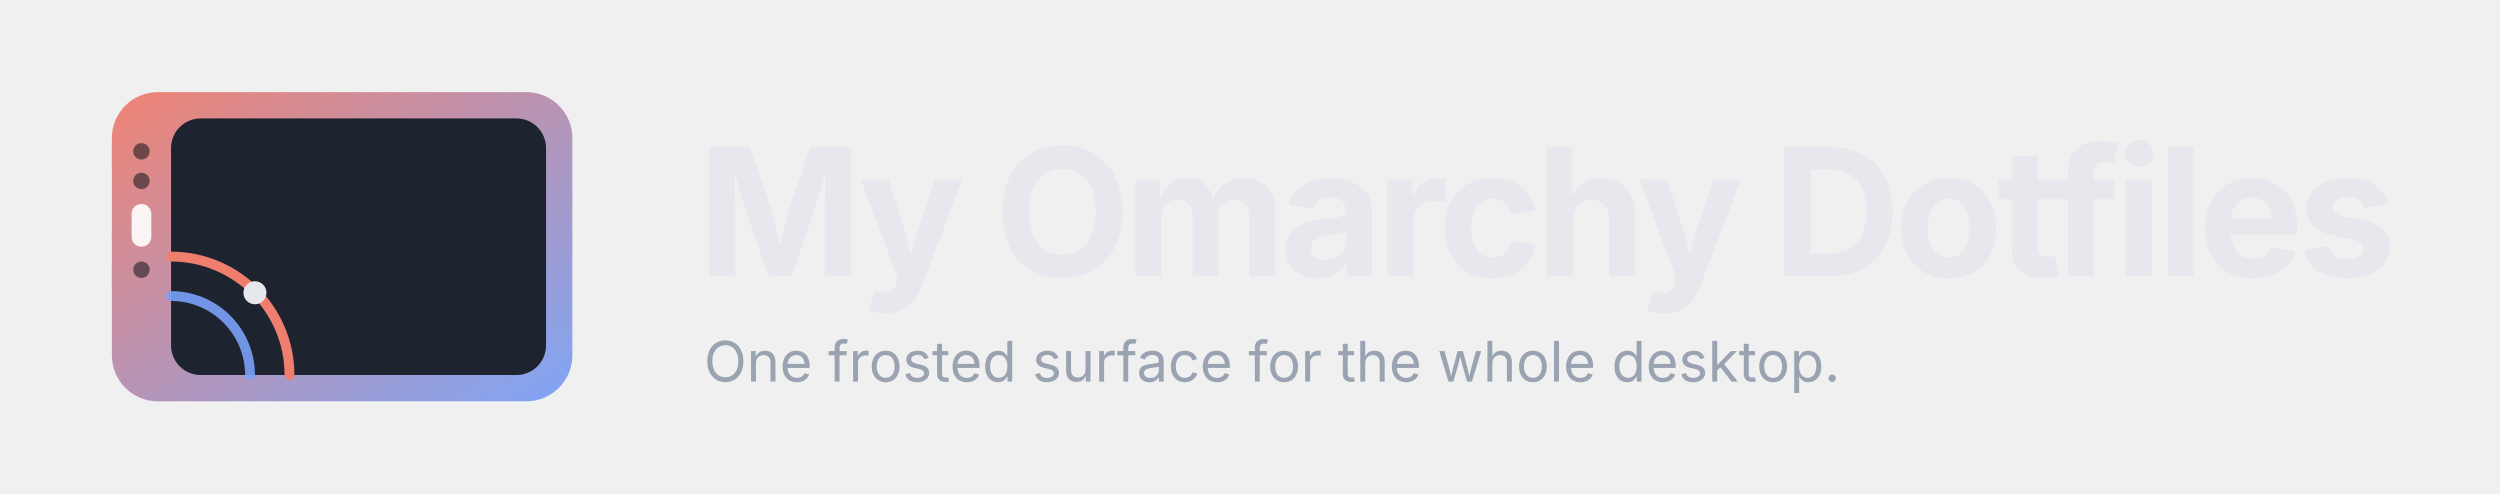
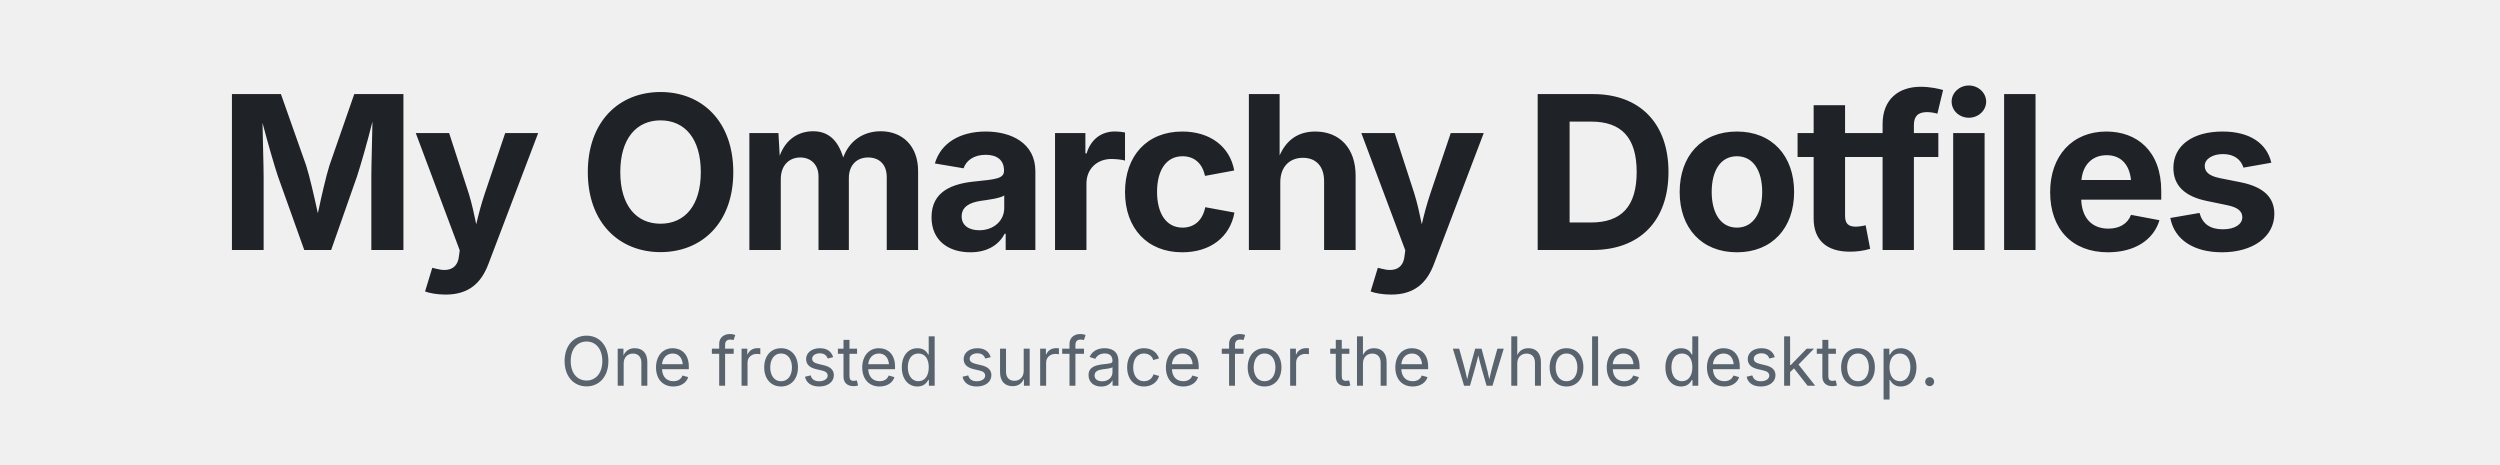
- <svg xmlns="http://www.w3.org/2000/svg" width="760" height="150" viewBox="0 0 760 150" role="img" aria-label="My Omarchy Dotfiles">
-   <defs>
-     <linearGradient id="g" x1="0" y1="0" x2="1" y2="1">
-       <stop offset="0" stop-color="#F07E6E" />
-       <stop offset="1" stop-color="#7AA2F7" />
-     </linearGradient>
-   </defs>
-   <g transform="translate(34,28)">
-     <rect x="0" y="0" width="140" height="94" rx="14" fill="url(#g)" opacity="0.95" />
-     <rect x="18" y="8" width="114" height="78" rx="9" fill="#1E2330" />
-     <circle cx="9" cy="18" r="2.5" fill="#0F1218" opacity="0.55" />
-     <circle cx="9" cy="27" r="2.5" fill="#0F1218" opacity="0.55" />
-     <rect x="6" y="34" width="6" height="13" rx="3" fill="#FFFFFF" opacity="0.9" />
-     <circle cx="9" cy="54" r="2.5" fill="#0F1218" opacity="0.55" />
-     <path d="M18 50 A36 36 0 0 1 54 86" fill="none" stroke="#F07E6E" stroke-width="3" stroke-linecap="round" />
-     <path d="M18 62 A24 24 0 0 1 42 86" fill="none" stroke="#7AA2F7" stroke-width="3" stroke-linecap="round" opacity="0.9" />
-     <circle cx="43.5" cy="61" r="3.5" fill="#E6E8EE" />
-   </g>
-   <text x="212" y="84" font-family="Inter, -apple-system, 'Segoe UI', Roboto, Helvetica, Arial, sans-serif" font-size="54" font-weight="700" letter-spacing="-2" fill="#E6E8EE">My Omarchy Dotfiles</text>
-   <text x="214" y="116" font-family="Inter, -apple-system, 'Segoe UI', Roboto, Helvetica, Arial, sans-serif" font-size="17" fill="#9AA3B2">One frosted surface for the whole desktop.</text>
+ <svg xmlns="http://www.w3.org/2000/svg" width="700" height="130" viewBox="0 0 700 130" role="img" aria-label="My Omarchy Dotfiles">
+   <style>
+     .title { fill: #1F2328; }
+     .sub { fill: #59636E; }
+     @media (prefers-color-scheme: dark) {
+       .title { fill: #F0F3F6; }
+       .sub { fill: #9198A1; }
+     }
+   </style>
+   <text class="title" x="350" y="70" text-anchor="middle" font-family="Inter, -apple-system, 'Segoe UI', Roboto, Helvetica, Arial, sans-serif" font-size="60" font-weight="700" letter-spacing="-2">My Omarchy Dotfiles</text>
+   <text class="sub" x="350" y="108" text-anchor="middle" font-family="Inter, -apple-system, 'Segoe UI', Roboto, Helvetica, Arial, sans-serif" font-size="19">One frosted surface for the whole desktop.</text>
</svg>
